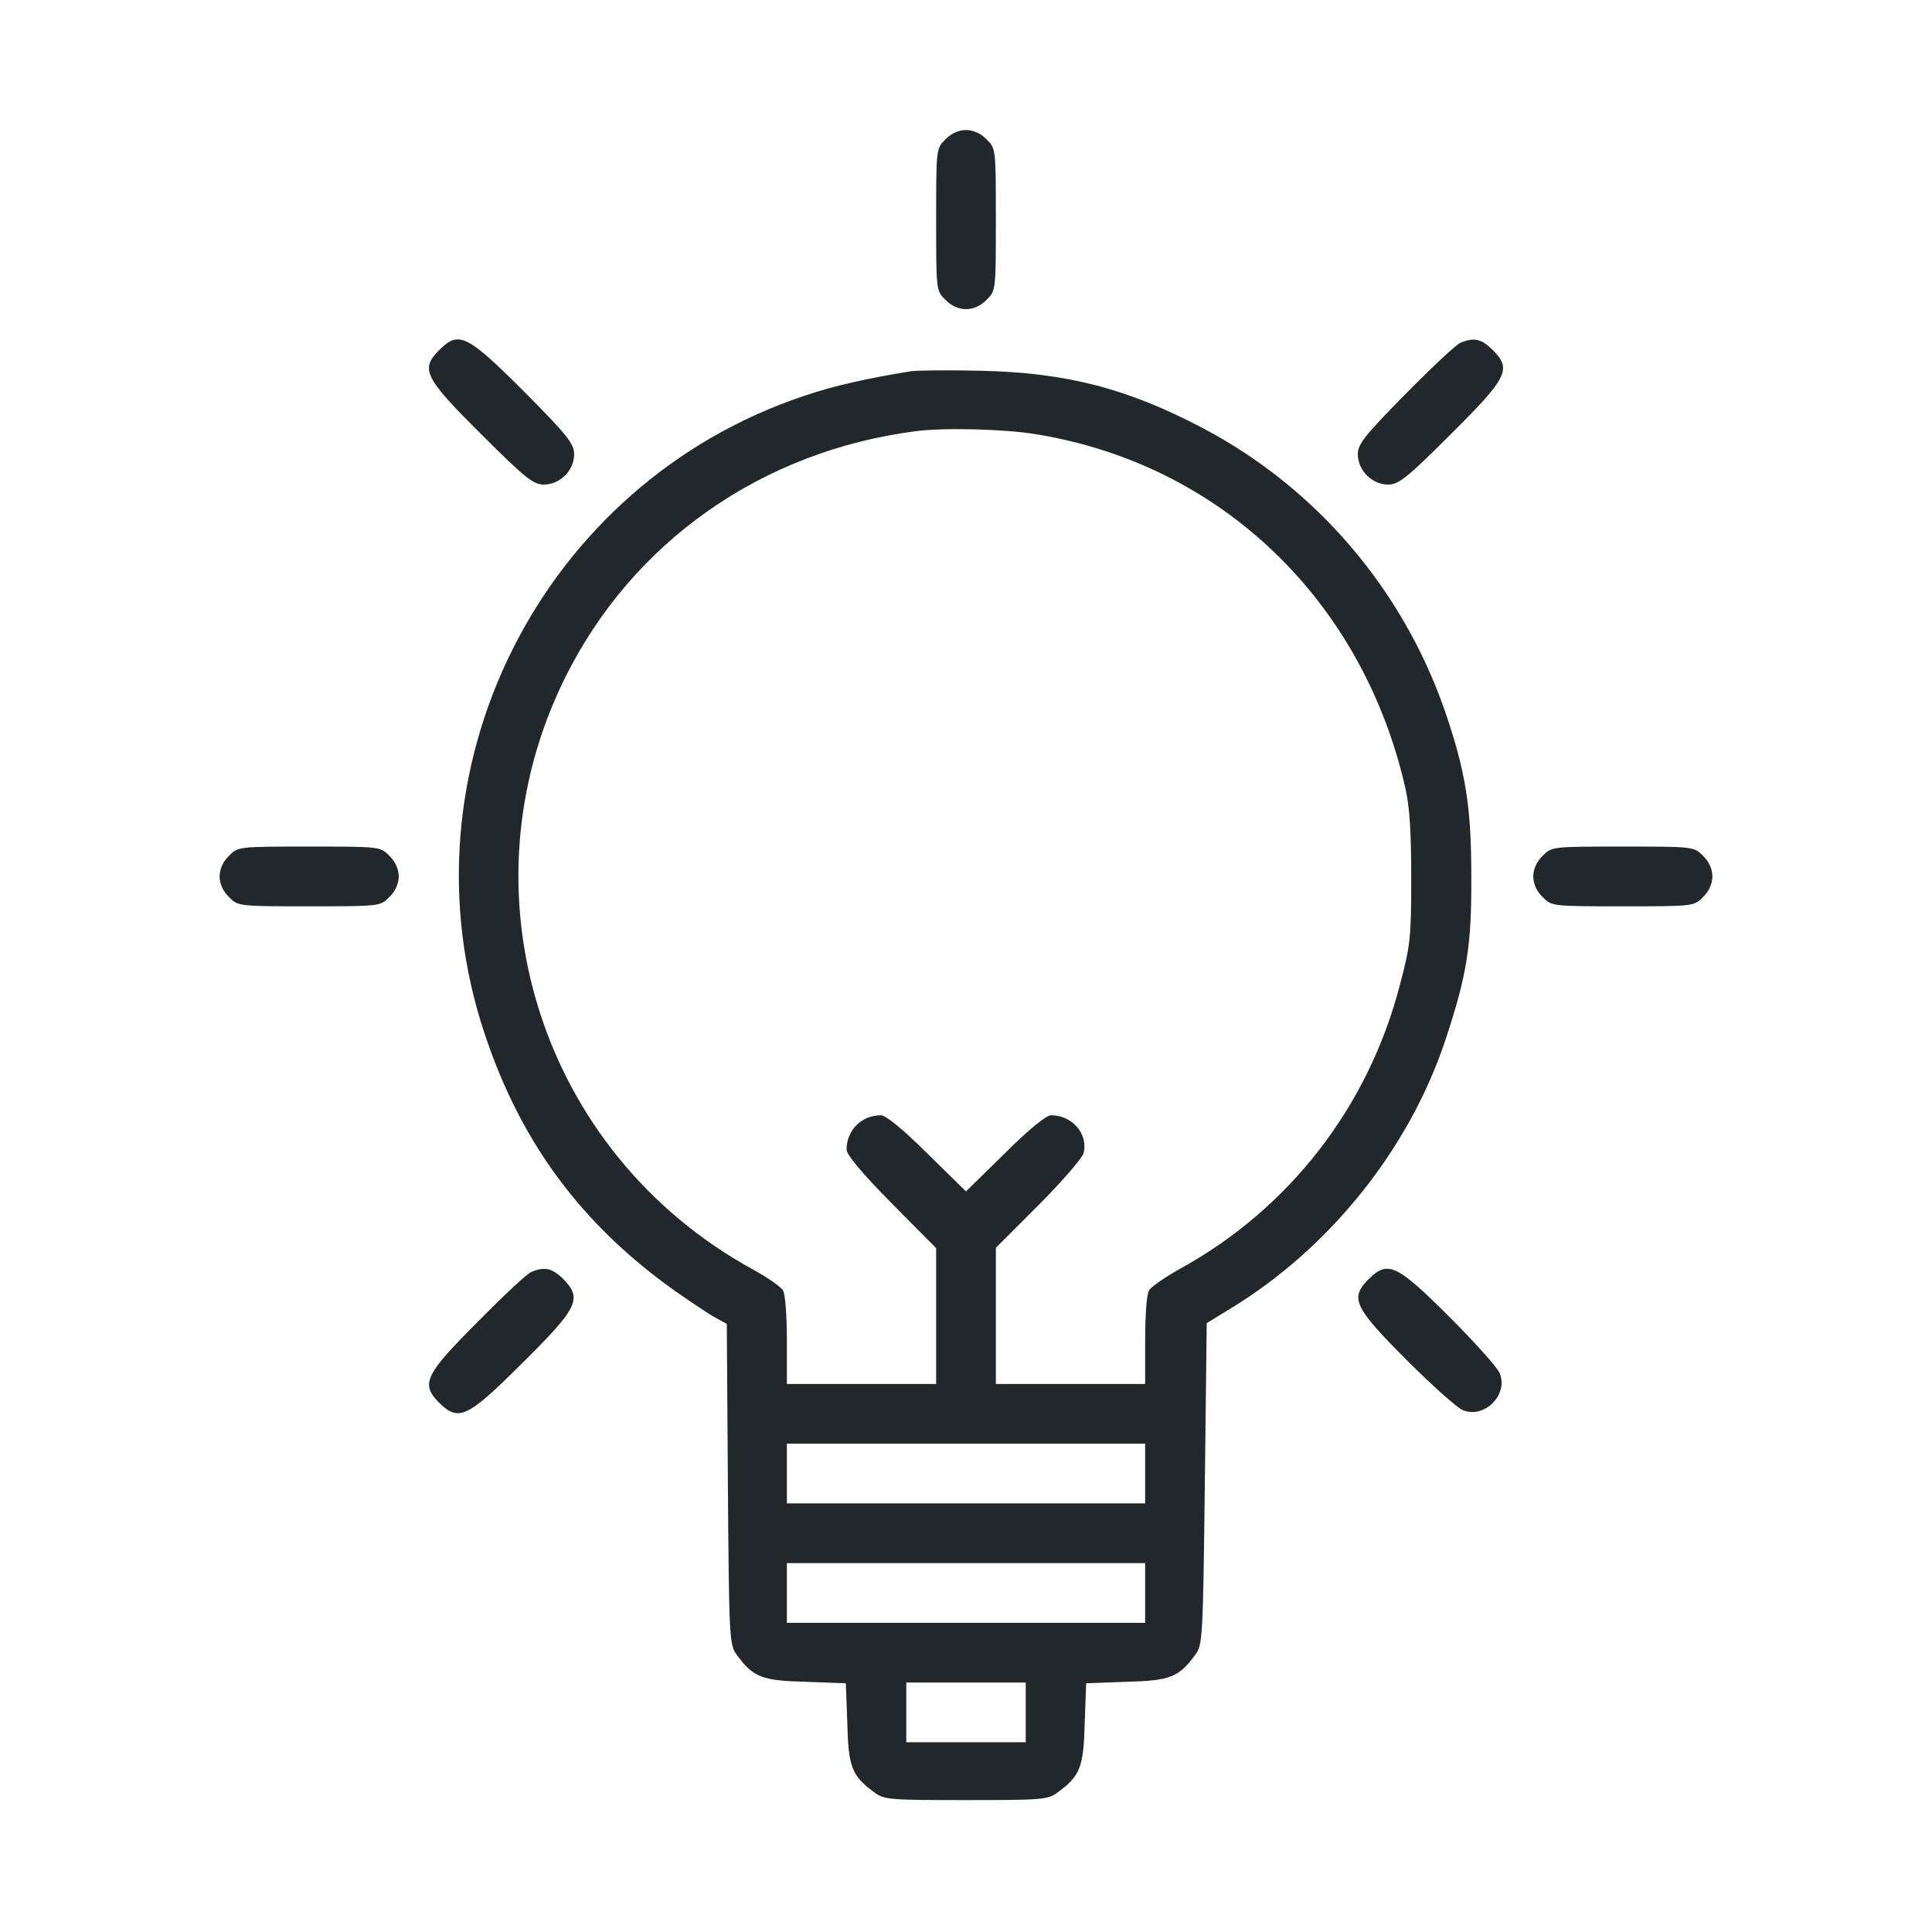
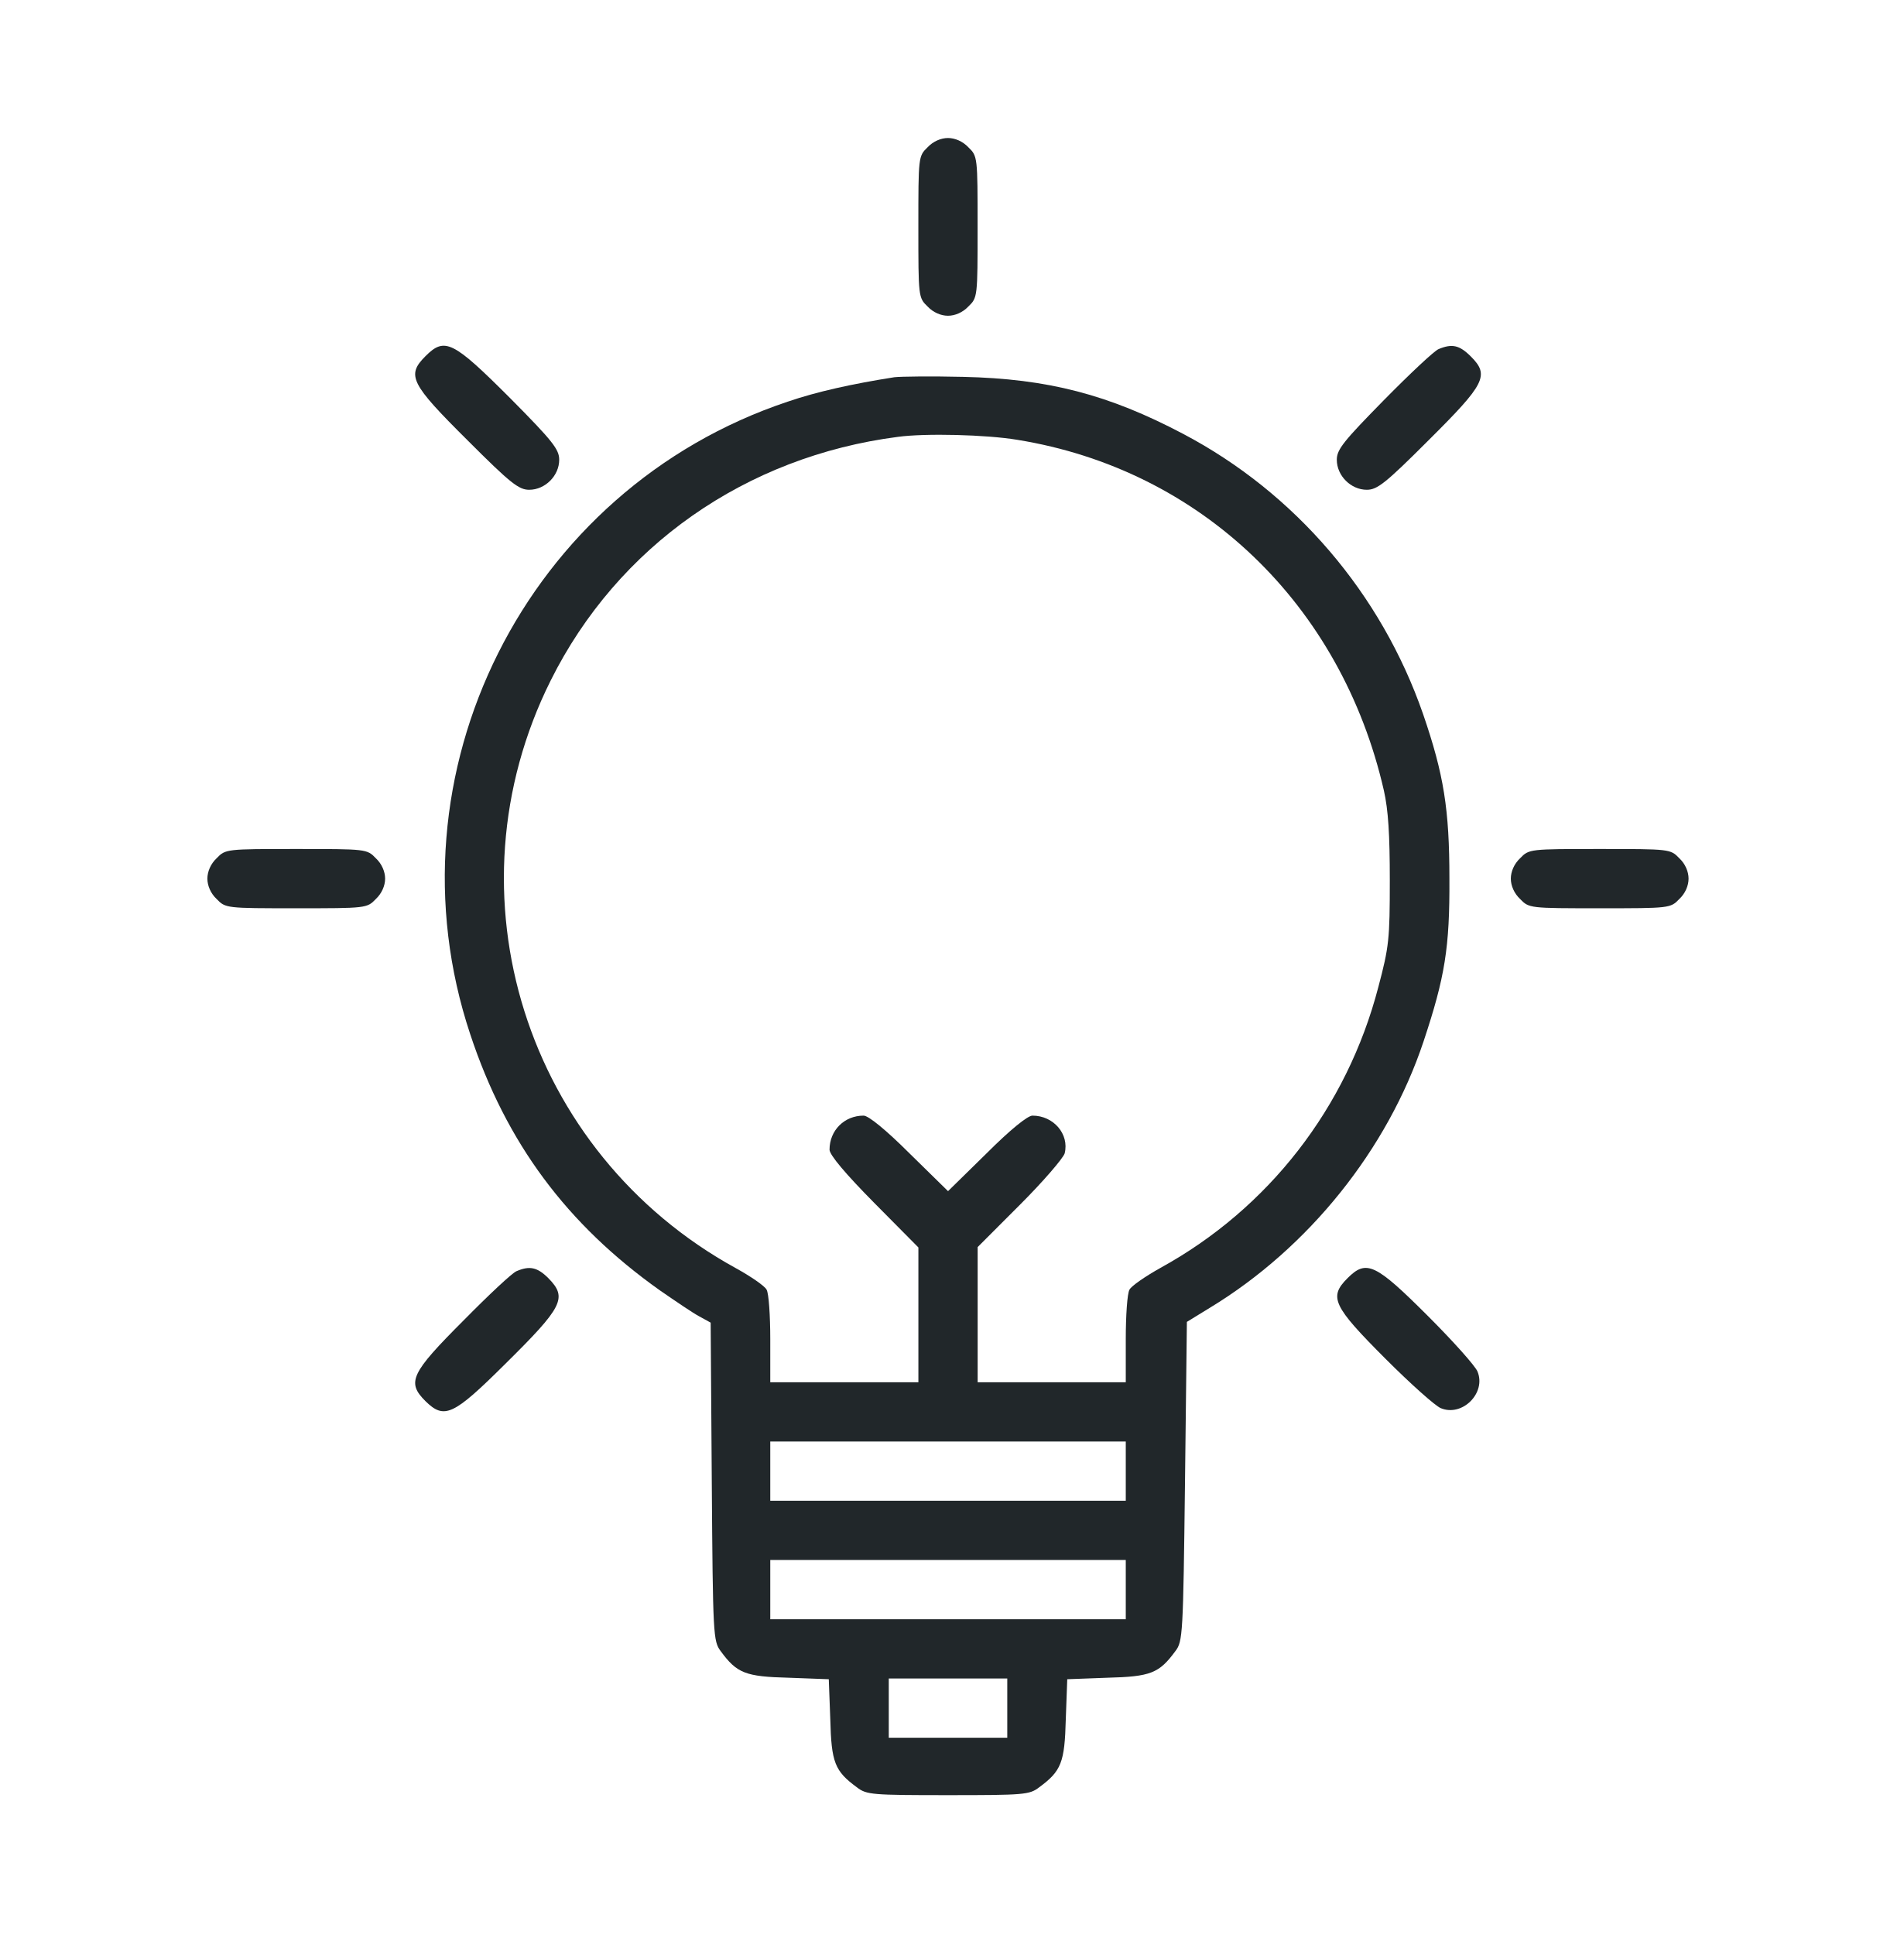
- <svg xmlns="http://www.w3.org/2000/svg" width="91" height="91" viewBox="0 0 91 91" fill="none">
-   <g id="idea 1">
-     <g id="Group">
-       <path id="Vector" d="M44.533 6.564C44.094 6.986 44.094 7.021 44.094 10.344C44.094 13.666 44.094 13.701 44.533 14.123C44.797 14.404 45.166 14.562 45.5 14.562C45.834 14.562 46.203 14.404 46.467 14.123C46.906 13.701 46.906 13.666 46.906 10.344C46.906 7.021 46.906 6.986 46.467 6.564C46.203 6.283 45.834 6.125 45.5 6.125C45.166 6.125 44.797 6.283 44.533 6.564Z" fill="#21272A" />
-       <path id="Vector_2" d="M20.697 16.479C19.783 17.393 19.977 17.779 22.701 20.486C24.74 22.525 25.127 22.824 25.619 22.824C26.375 22.824 27.043 22.156 27.043 21.4C27.043 20.908 26.744 20.521 24.723 18.482C21.998 15.758 21.611 15.565 20.697 16.479Z" fill="#21272A" />
-       <path id="Vector_3" d="M68.791 16.145C68.598 16.215 67.438 17.305 66.207 18.553C64.273 20.521 63.957 20.908 63.957 21.4C63.957 22.156 64.625 22.824 65.381 22.824C65.873 22.824 66.26 22.525 68.299 20.486C71.006 17.797 71.217 17.393 70.32 16.496C69.775 15.951 69.424 15.881 68.791 16.145Z" fill="#21272A" />
-       <path id="Vector_4" d="M42.951 17.48C40.947 17.797 39.278 18.166 37.889 18.641C25.461 22.789 18.694 36.307 22.825 48.682C24.529 53.832 27.412 57.699 31.825 60.828C32.563 61.338 33.389 61.9 33.688 62.059L34.233 62.357L34.285 69.916C34.338 77.228 34.356 77.475 34.707 77.949C35.481 79.004 35.885 79.162 37.942 79.215L39.84 79.285L39.91 81.184C39.963 83.24 40.121 83.644 41.176 84.418C41.633 84.769 41.897 84.787 45.5 84.787C49.104 84.787 49.367 84.769 49.825 84.418C50.879 83.644 51.037 83.24 51.09 81.184L51.16 79.285L53.059 79.215C55.115 79.162 55.52 79.004 56.293 77.949C56.645 77.492 56.662 77.193 56.75 69.898L56.838 62.322L57.928 61.654C62.621 58.807 66.365 54.131 68.07 49.016C69.09 45.957 69.319 44.551 69.301 41.281C69.301 37.994 69.037 36.342 68.053 33.477C66.067 27.746 61.971 22.965 56.662 20.17C53.129 18.307 50.246 17.551 46.203 17.463C44.709 17.428 43.25 17.445 42.951 17.48ZM48.787 20.451C57.489 21.857 64.168 28.256 66.19 37.098C66.401 38.029 66.471 39.19 66.471 41.369C66.471 44.147 66.436 44.516 65.926 46.432C64.432 52.162 60.705 56.943 55.59 59.756C54.869 60.16 54.201 60.617 54.114 60.793C54.008 60.969 53.938 62.041 53.938 63.148V65.188H50.422H46.907V61.971V58.772L48.91 56.768C50.018 55.66 50.967 54.553 51.037 54.324C51.266 53.41 50.51 52.531 49.508 52.531C49.279 52.531 48.453 53.199 47.328 54.324L45.5 56.117L43.672 54.324C42.547 53.199 41.721 52.531 41.492 52.531C40.578 52.531 39.875 53.234 39.875 54.148C39.875 54.395 40.631 55.291 41.985 56.662L44.094 58.789V61.988V65.188H40.578H37.063V63.148C37.063 62.041 36.992 60.969 36.887 60.793C36.799 60.617 36.131 60.16 35.428 59.773C25.444 54.289 21.576 42.02 26.639 31.877C29.82 25.496 35.903 21.242 43.127 20.311C44.428 20.135 47.311 20.205 48.787 20.451ZM53.938 69.406V70.812H45.5H37.063V69.406V68H45.5H53.938V69.406ZM53.938 75.031V76.438H45.5H37.063V75.031V73.625H45.5H53.938V75.031ZM48.313 80.656V82.062H45.5H42.688V80.656V79.25H45.5H48.313V80.656Z" fill="#21272A" />
-       <path id="Vector_5" d="M10.783 40.315C10.502 40.578 10.344 40.947 10.344 41.281C10.344 41.615 10.502 41.984 10.783 42.248C11.205 42.688 11.24 42.688 14.562 42.688C17.885 42.688 17.92 42.688 18.342 42.248C18.623 41.984 18.781 41.615 18.781 41.281C18.781 40.947 18.623 40.578 18.342 40.315C17.92 39.875 17.885 39.875 14.562 39.875C11.24 39.875 11.205 39.875 10.783 40.315Z" fill="#21272A" />
-       <path id="Vector_6" d="M72.658 40.315C72.377 40.578 72.219 40.947 72.219 41.281C72.219 41.615 72.377 41.984 72.658 42.248C73.08 42.688 73.115 42.688 76.438 42.688C79.76 42.688 79.795 42.688 80.217 42.248C80.498 41.984 80.656 41.615 80.656 41.281C80.656 40.947 80.498 40.578 80.217 40.315C79.795 39.875 79.76 39.875 76.438 39.875C73.115 39.875 73.08 39.875 72.658 40.315Z" fill="#21272A" />
-       <path id="Vector_7" d="M25.022 59.914C24.828 59.985 23.703 61.039 22.526 62.235C19.994 64.766 19.801 65.188 20.697 66.084C21.594 66.963 22.016 66.77 24.459 64.344C27.236 61.602 27.447 61.18 26.533 60.248C26.006 59.721 25.637 59.651 25.022 59.914Z" fill="#21272A" />
-       <path id="Vector_8" d="M64.467 60.248C63.57 61.144 63.764 61.566 66.277 64.08C67.455 65.258 68.633 66.312 68.896 66.418C69.916 66.84 71.058 65.697 70.637 64.678C70.531 64.414 69.477 63.236 68.299 62.058C65.785 59.545 65.363 59.351 64.467 60.248Z" fill="#21272A" />
-     </g>
-   </g>
+ <svg xmlns="http://www.w3.org/2000/svg" width="61" height="62" viewBox="0 0 61 62" fill="none">
+   <path d="M29.722 4.719C29.426 5.004 29.426 5.027 29.426 7.27C29.426 9.512 29.426 9.536 29.722 9.821C29.9 10.011 30.15 10.117 30.375 10.117C30.6 10.117 30.85 10.011 31.028 9.821C31.324 9.536 31.324 9.512 31.324 7.27C31.324 5.027 31.324 5.004 31.028 4.719C30.85 4.529 30.6 4.422 30.375 4.422C30.15 4.422 29.9 4.529 29.722 4.719Z" fill="#21272A" />
+   <path d="M13.635 11.41C13.018 12.027 13.149 12.288 14.988 14.115C16.364 15.492 16.625 15.693 16.957 15.693C17.468 15.693 17.918 15.242 17.918 14.732C17.918 14.4 17.717 14.139 16.352 12.763C14.513 10.924 14.252 10.793 13.635 11.41Z" fill="#21272A" />
+   <path d="M46.097 11.185C45.966 11.232 45.183 11.968 44.353 12.81C43.048 14.139 42.834 14.4 42.834 14.732C42.834 15.242 43.285 15.693 43.795 15.693C44.127 15.693 44.388 15.492 45.765 14.115C47.592 12.3 47.734 12.027 47.129 11.422C46.761 11.054 46.524 11.007 46.097 11.185Z" fill="#21272A" />
+   <path d="M28.656 12.087C27.303 12.3 26.176 12.549 25.239 12.87C16.85 15.67 12.282 24.794 15.07 33.147C16.221 36.624 18.167 39.234 21.145 41.346C21.644 41.69 22.201 42.07 22.403 42.177L22.771 42.379L22.807 47.481C22.842 52.416 22.854 52.583 23.091 52.903C23.613 53.615 23.886 53.722 25.275 53.757L26.556 53.805L26.604 55.086C26.639 56.474 26.746 56.747 27.458 57.269C27.766 57.507 27.944 57.519 30.377 57.519C32.809 57.519 32.987 57.507 33.295 57.269C34.007 56.747 34.114 56.474 34.15 55.086L34.197 53.805L35.479 53.757C36.867 53.722 37.14 53.615 37.662 52.903C37.899 52.594 37.911 52.393 37.97 47.469L38.03 42.355L38.765 41.904C41.933 39.982 44.461 36.826 45.612 33.373C46.3 31.308 46.454 30.359 46.442 28.152C46.442 25.933 46.264 24.818 45.6 22.884C44.259 19.016 41.494 15.789 37.911 13.902C35.526 12.644 33.58 12.134 30.851 12.075C29.843 12.051 28.858 12.063 28.656 12.087ZM32.595 14.092C38.469 15.041 42.977 19.36 44.342 25.328C44.484 25.957 44.532 26.74 44.532 28.211C44.532 30.086 44.508 30.335 44.164 31.629C43.156 35.497 40.64 38.724 37.187 40.623C36.701 40.895 36.25 41.204 36.191 41.322C36.119 41.441 36.072 42.165 36.072 42.913V44.289H33.699H31.326V42.117V39.958L32.678 38.605C33.426 37.858 34.067 37.11 34.114 36.956C34.268 36.339 33.758 35.746 33.082 35.746C32.928 35.746 32.37 36.197 31.611 36.956L30.377 38.166L29.143 36.956C28.383 36.197 27.826 35.746 27.671 35.746C27.054 35.746 26.58 36.221 26.58 36.837C26.58 37.004 27.09 37.609 28.004 38.534L29.427 39.97V42.129V44.289H27.054H24.681V42.913C24.681 42.165 24.634 41.441 24.563 41.322C24.503 41.204 24.052 40.895 23.578 40.634C16.838 36.932 14.228 28.65 17.645 21.804C19.793 17.497 23.898 14.626 28.775 13.997C29.653 13.878 31.599 13.926 32.595 14.092ZM36.072 47.136V48.086H30.377H24.681V47.136V46.187H30.377H36.072V47.136ZM36.072 50.933V51.883H30.377H24.681V50.933V49.984H30.377H36.072V50.933ZM32.275 54.73V55.679H30.377H28.478V54.73V53.781H30.377H32.275V54.73Z" fill="#21272A" />
+   <path d="M6.941 27.5C6.751 27.678 6.645 27.927 6.645 28.153C6.645 28.378 6.751 28.627 6.941 28.805C7.226 29.102 7.25 29.102 9.492 29.102C11.735 29.102 11.758 29.102 12.043 28.805C12.233 28.627 12.34 28.378 12.34 28.153C12.34 27.927 12.233 27.678 12.043 27.5C11.758 27.203 11.735 27.203 9.492 27.203C7.25 27.203 7.226 27.203 6.941 27.5Z" fill="#21272A" />
+   <path d="M48.707 27.5C48.517 27.678 48.41 27.927 48.41 28.153C48.41 28.378 48.517 28.627 48.707 28.805C48.992 29.102 49.015 29.102 51.258 29.102C53.5 29.102 53.524 29.102 53.809 28.805C53.999 28.627 54.105 28.378 54.105 28.153C54.105 27.927 53.999 27.678 53.809 27.5C53.524 27.203 53.5 27.203 51.258 27.203C49.015 27.203 48.992 27.203 48.707 27.5Z" fill="#21272A" />
+   <path d="M16.551 40.73C16.42 40.777 15.661 41.489 14.866 42.296C13.157 44.005 13.027 44.289 13.632 44.894C14.237 45.488 14.522 45.357 16.171 43.72C18.046 41.869 18.188 41.584 17.571 40.955C17.215 40.599 16.966 40.552 16.551 40.73Z" fill="#21272A" />
+   <path d="M43.177 40.955C42.572 41.56 42.703 41.845 44.399 43.542C45.194 44.337 45.989 45.049 46.167 45.12C46.855 45.405 47.627 44.633 47.342 43.945C47.271 43.767 46.559 42.972 45.764 42.177C44.067 40.481 43.782 40.35 43.177 40.955Z" fill="#21272A" />
</svg>
